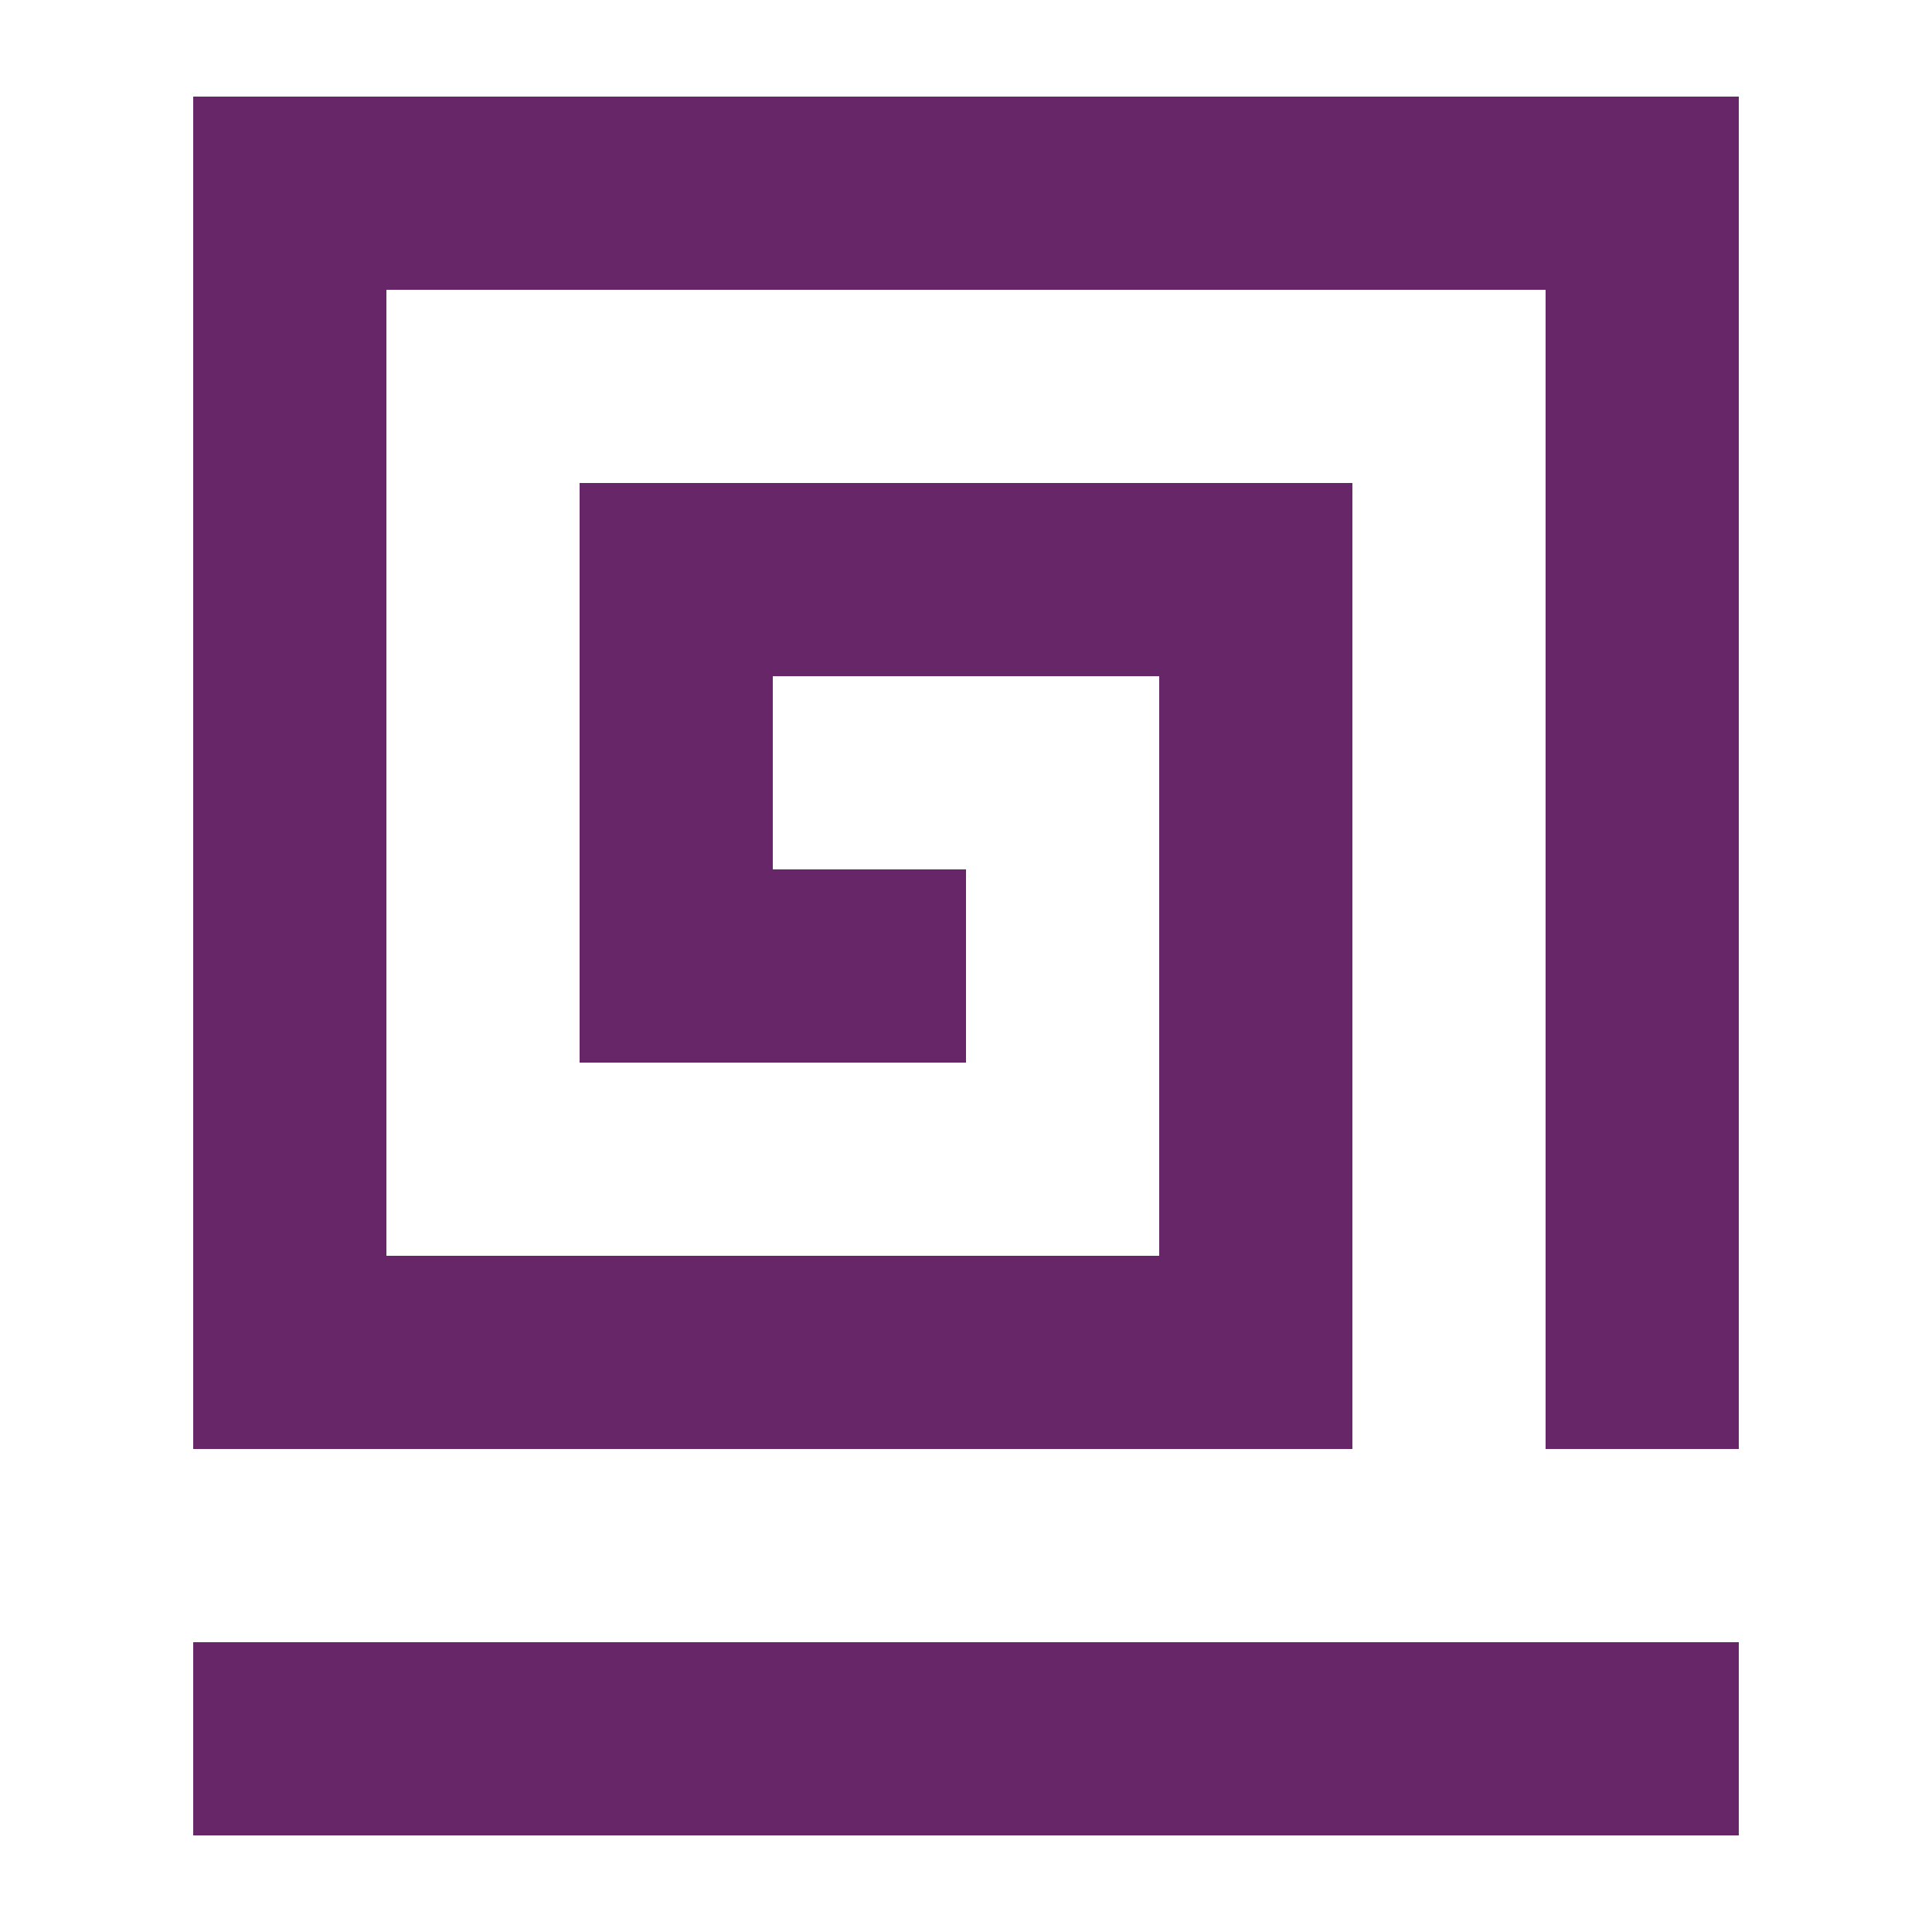
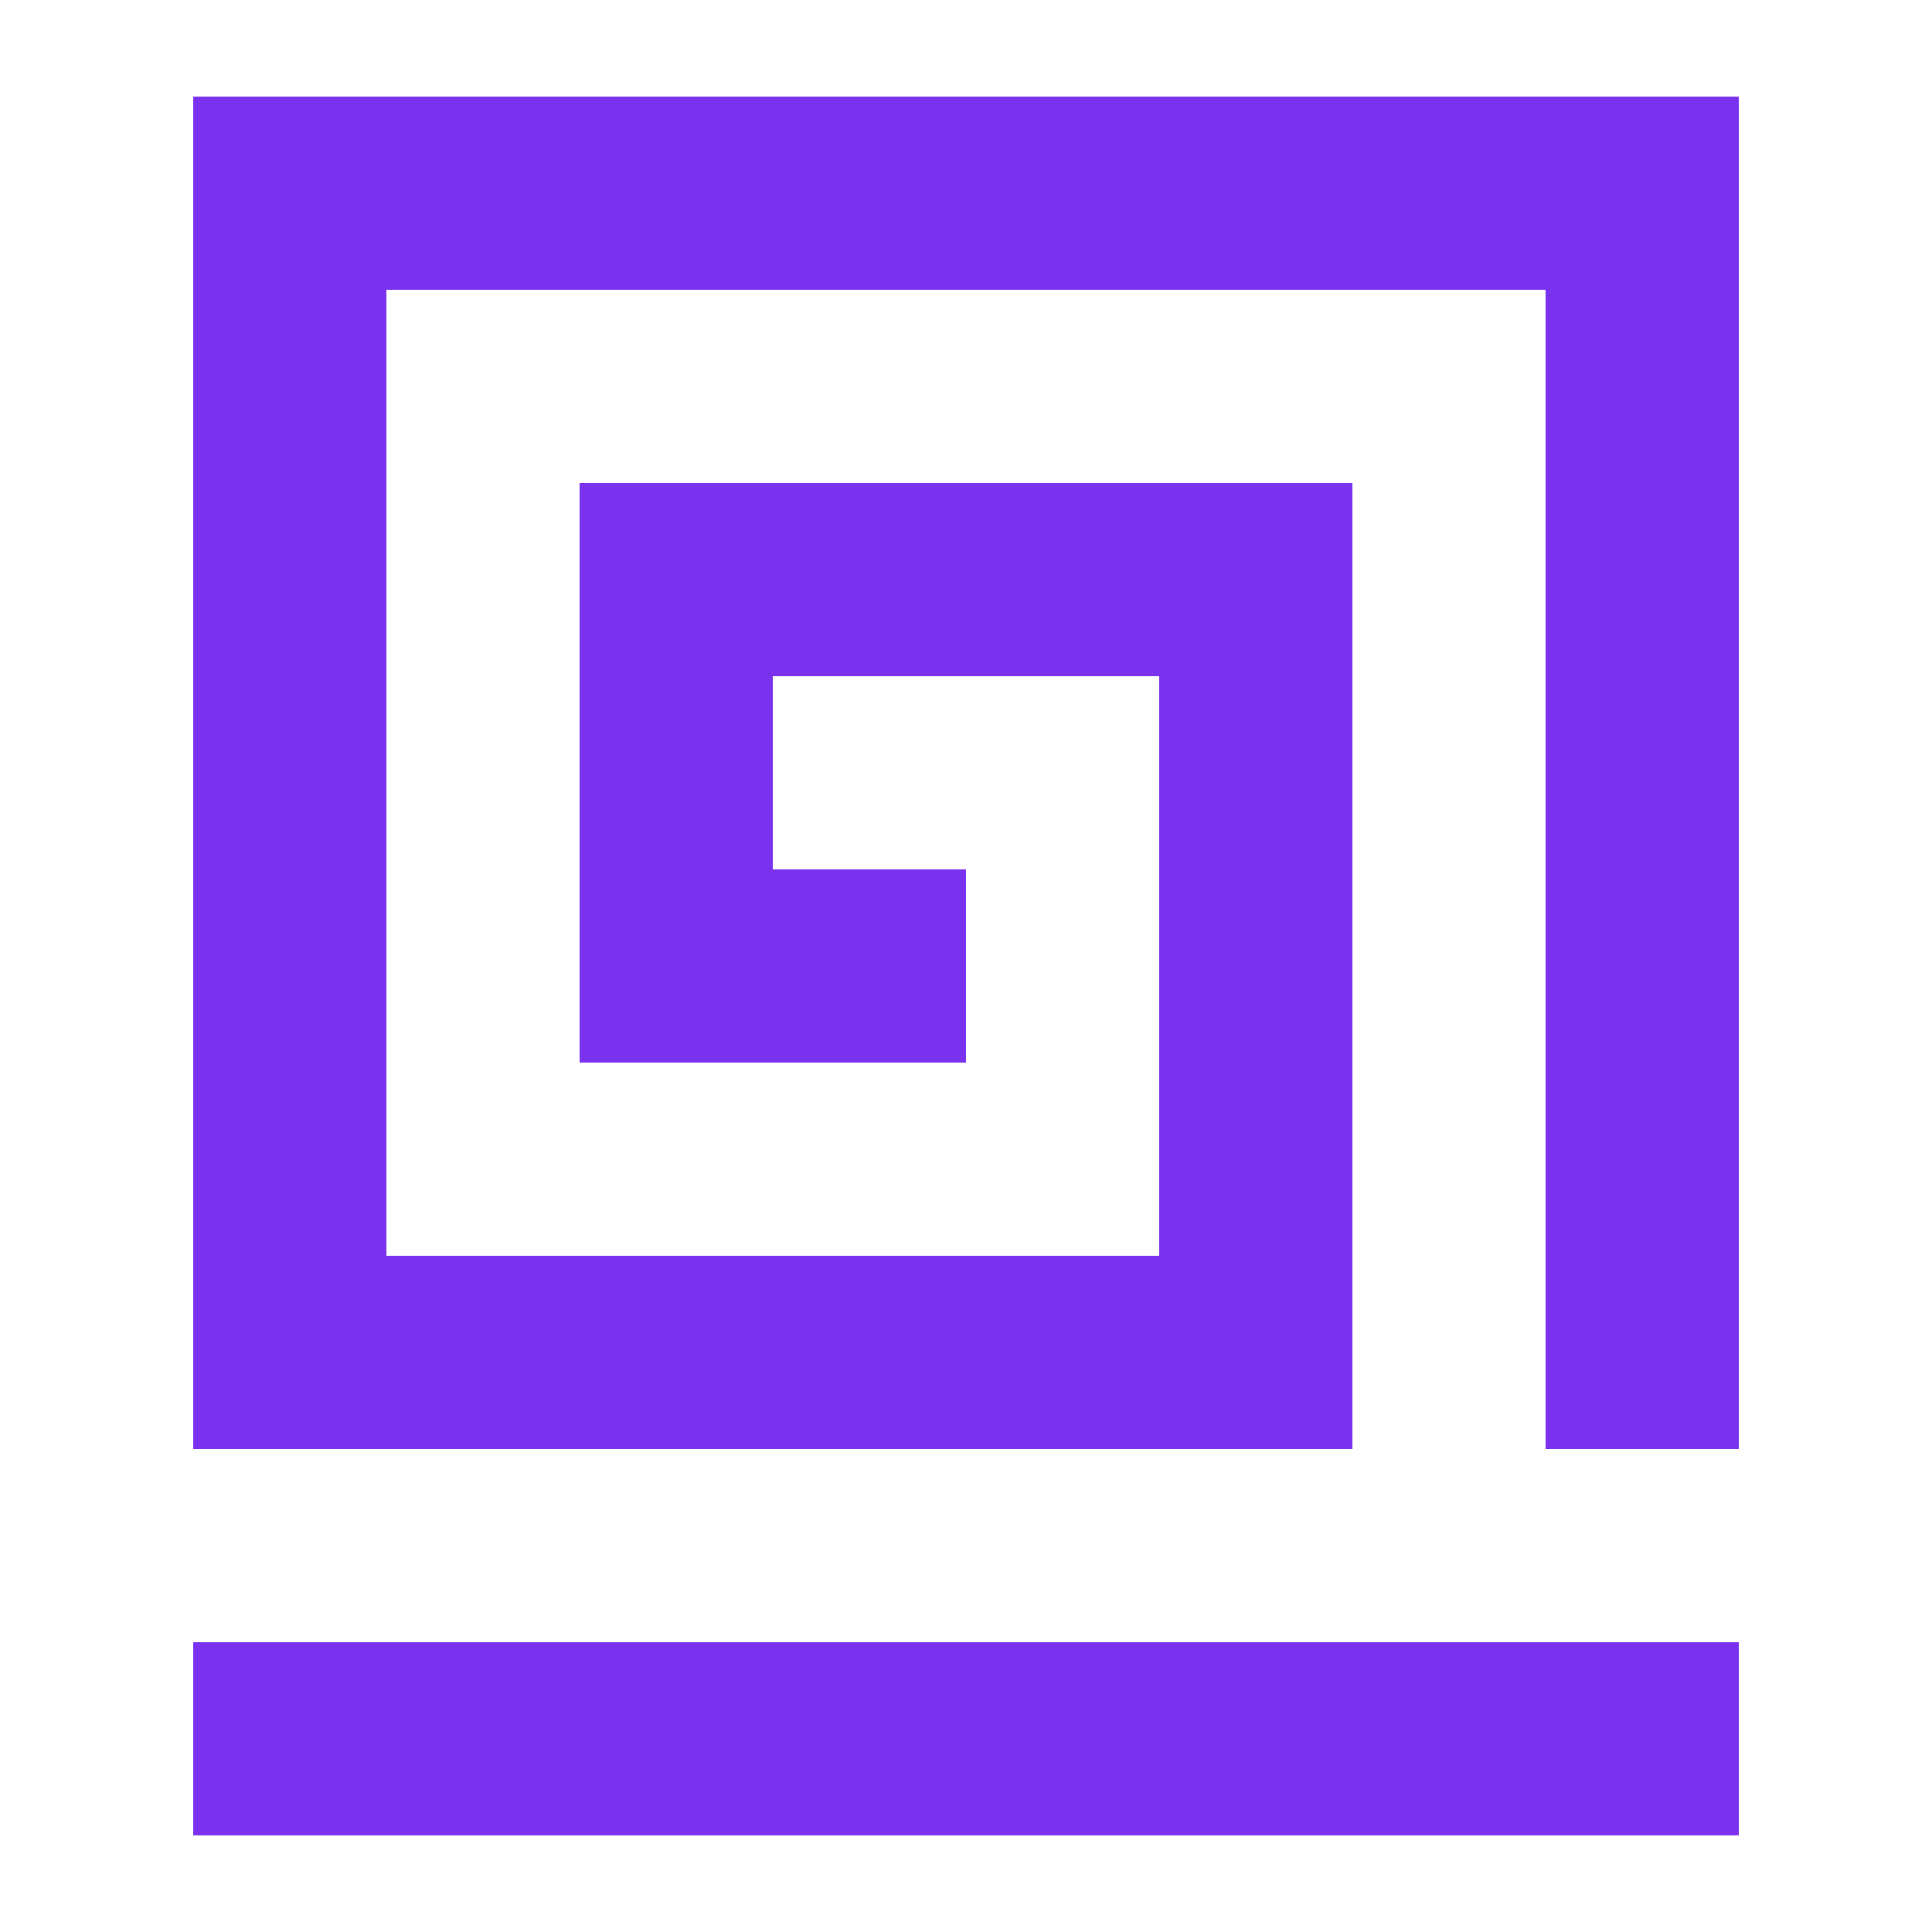
<svg xmlns="http://www.w3.org/2000/svg" width="200" height="200" viewBox="0 0 200 200" fill="none">
-   <line x1="70" y1="110" x2="70" y2="60" stroke="#672667" stroke-width="20" />
-   <line x1="60" y1="60" x2="140" y2="60" stroke="#672667" stroke-width="20" />
-   <line x1="130" y1="50" x2="130" y2="150" stroke="#672667" stroke-width="20" />
-   <line x1="20" y1="140" x2="140" y2="140" stroke="#672667" stroke-width="20" />
-   <line x1="20" y1="20" x2="160" y2="20" stroke="#672667" stroke-width="20" />
-   <line x1="170" y1="150" x2="170" y2="10" stroke="#672667" stroke-width="20" />
-   <line x1="180" y1="180" x2="20" y2="180" stroke="#672667" stroke-width="20" />
-   <line x1="30" y1="10" x2="30" y2="150" stroke="#672667" stroke-width="20" />
-   <line x1="70" y1="100" x2="100" y2="100" stroke="#672667" stroke-width="20" />
+   <line x1="70" y1="110" x2="70" y2="60" stroke="#7A32EF" stroke-width="20" />
+   <line x1="60" y1="60" x2="140" y2="60" stroke="#7A32EF" stroke-width="20" />
+   <line x1="130" y1="50" x2="130" y2="150" stroke="#7A32EF" stroke-width="20" />
+   <line x1="20" y1="140" x2="140" y2="140" stroke="#7A32EF" stroke-width="20" />
+   <line x1="20" y1="20" x2="160" y2="20" stroke="#7A32EF" stroke-width="20" />
+   <line x1="170" y1="150" x2="170" y2="10" stroke="#7A32EF" stroke-width="20" />
+   <line x1="180" y1="180" x2="20" y2="180" stroke="#7A32EF" stroke-width="20" />
+   <line x1="30" y1="10" x2="30" y2="150" stroke="#7A32EF" stroke-width="20" />
+   <line x1="70" y1="100" x2="100" y2="100" stroke="#7A32EF" stroke-width="20" />
</svg>
